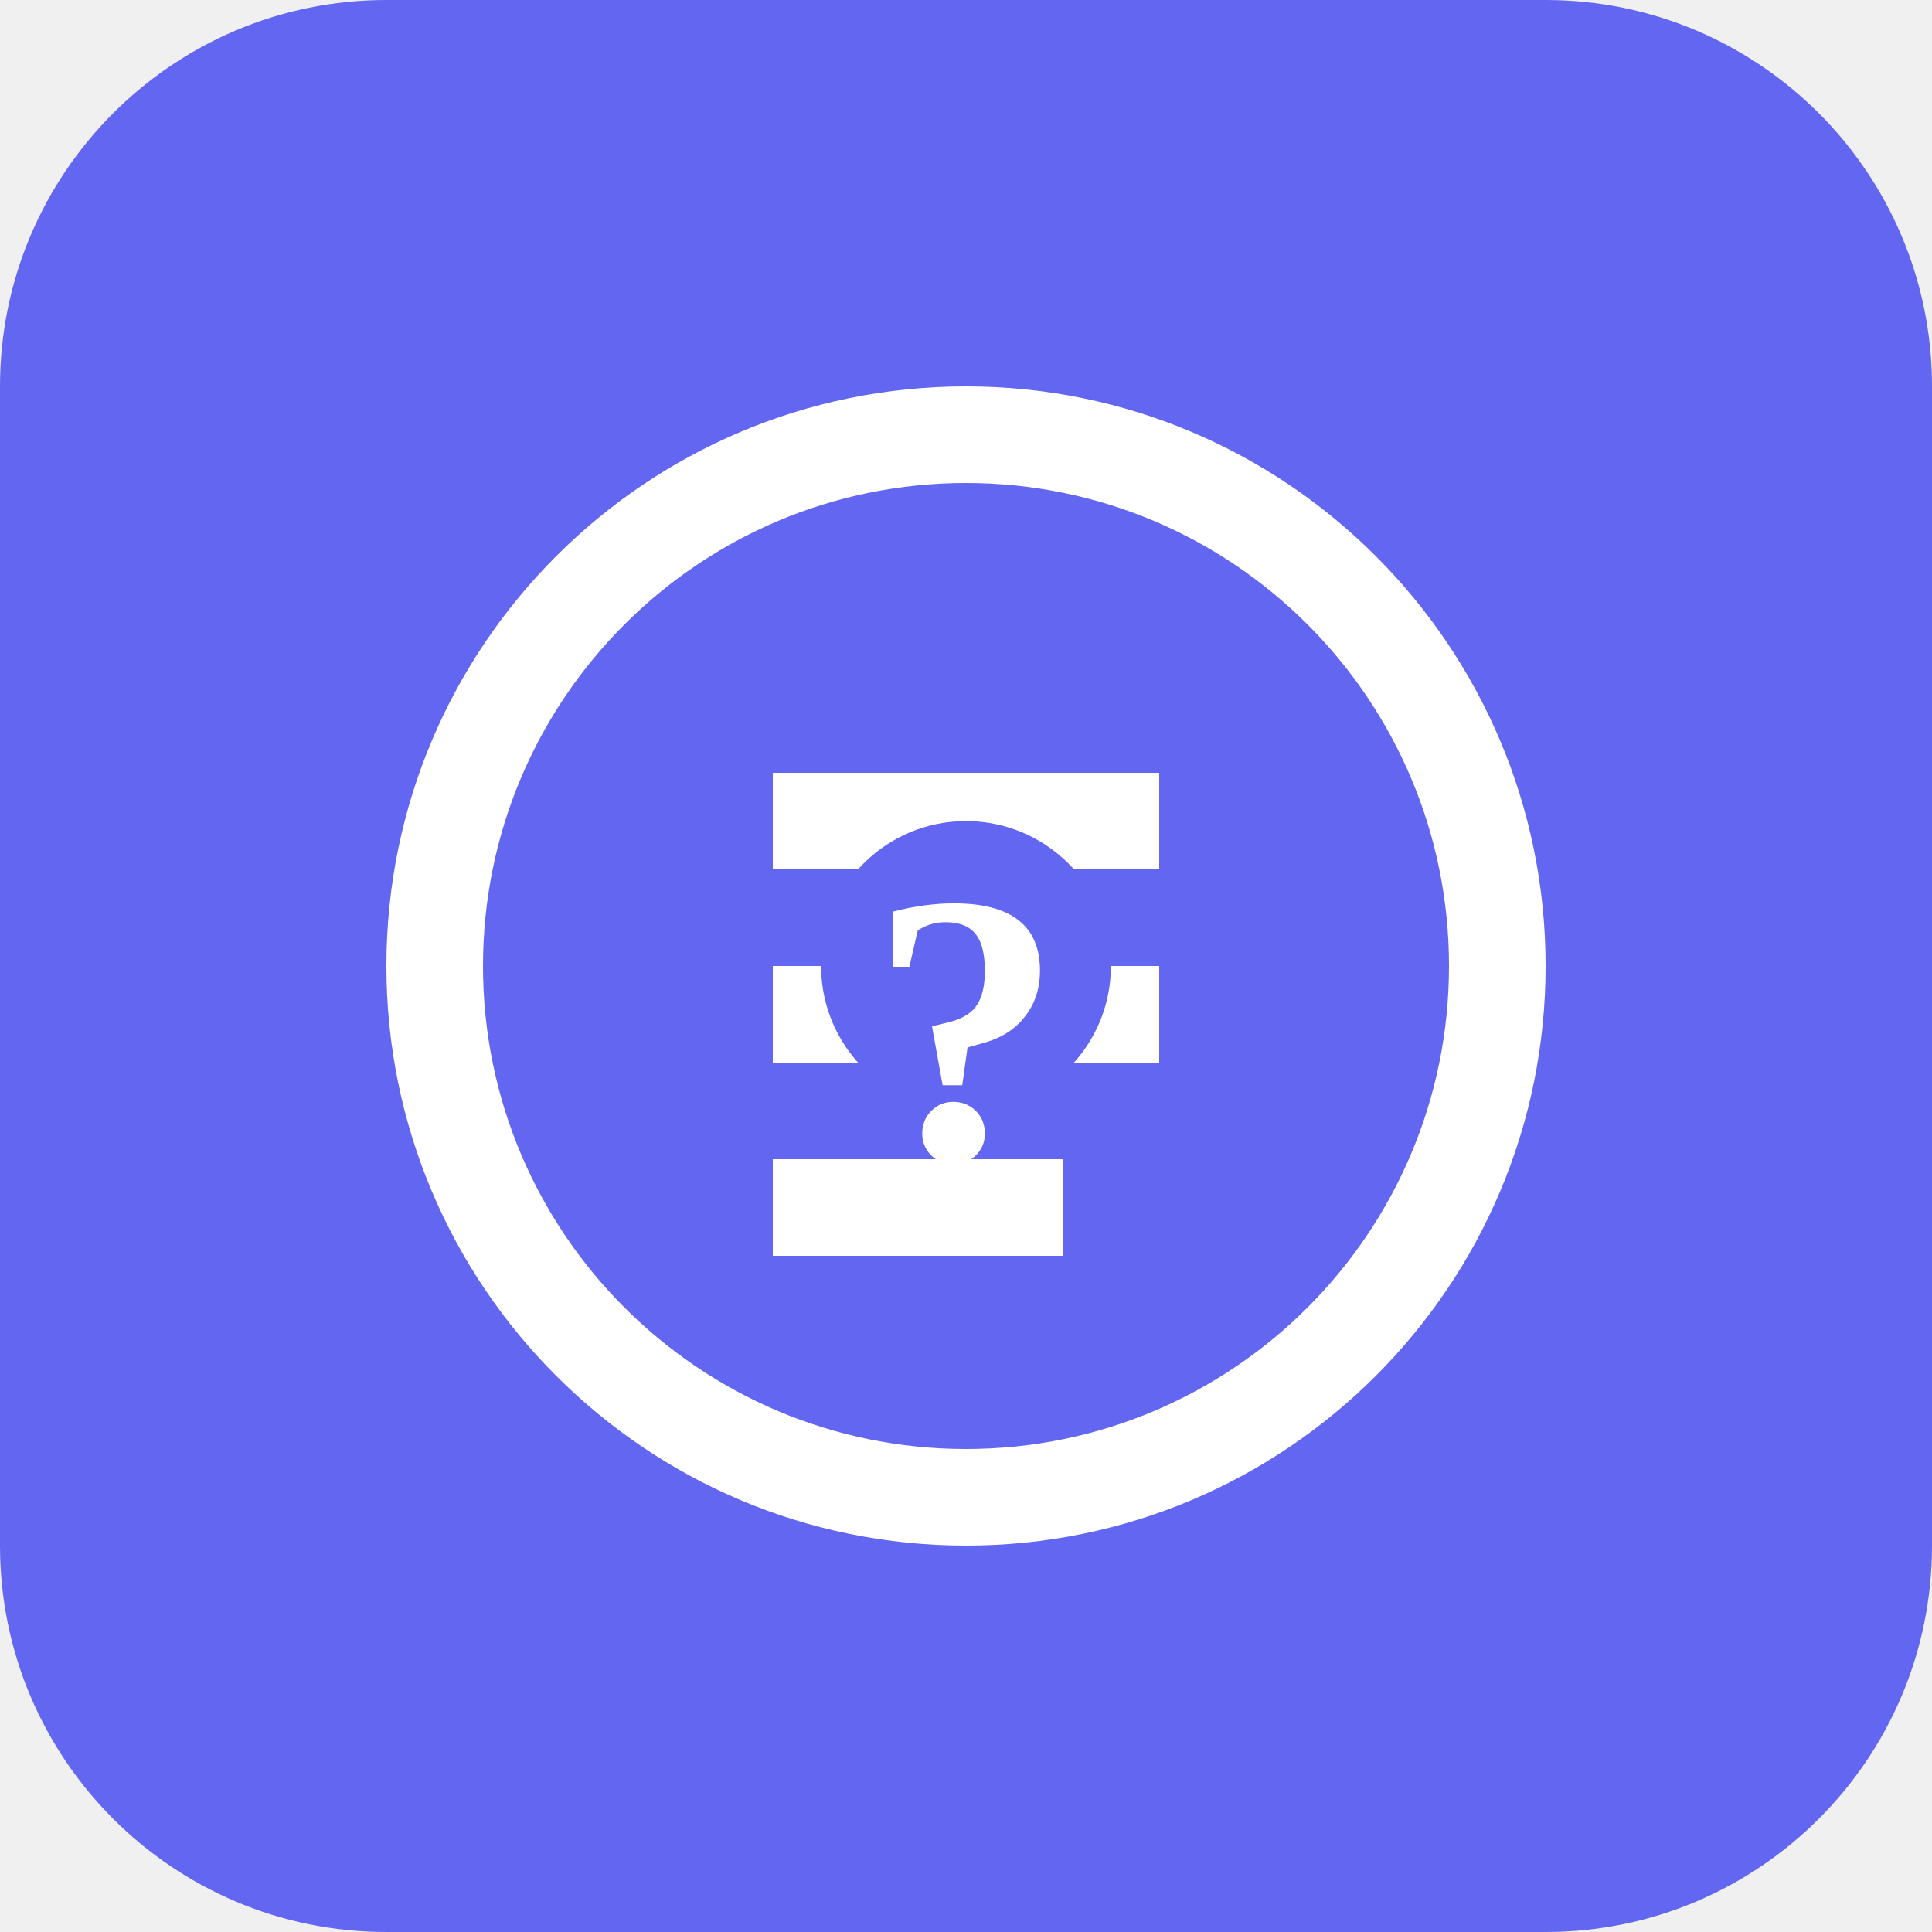
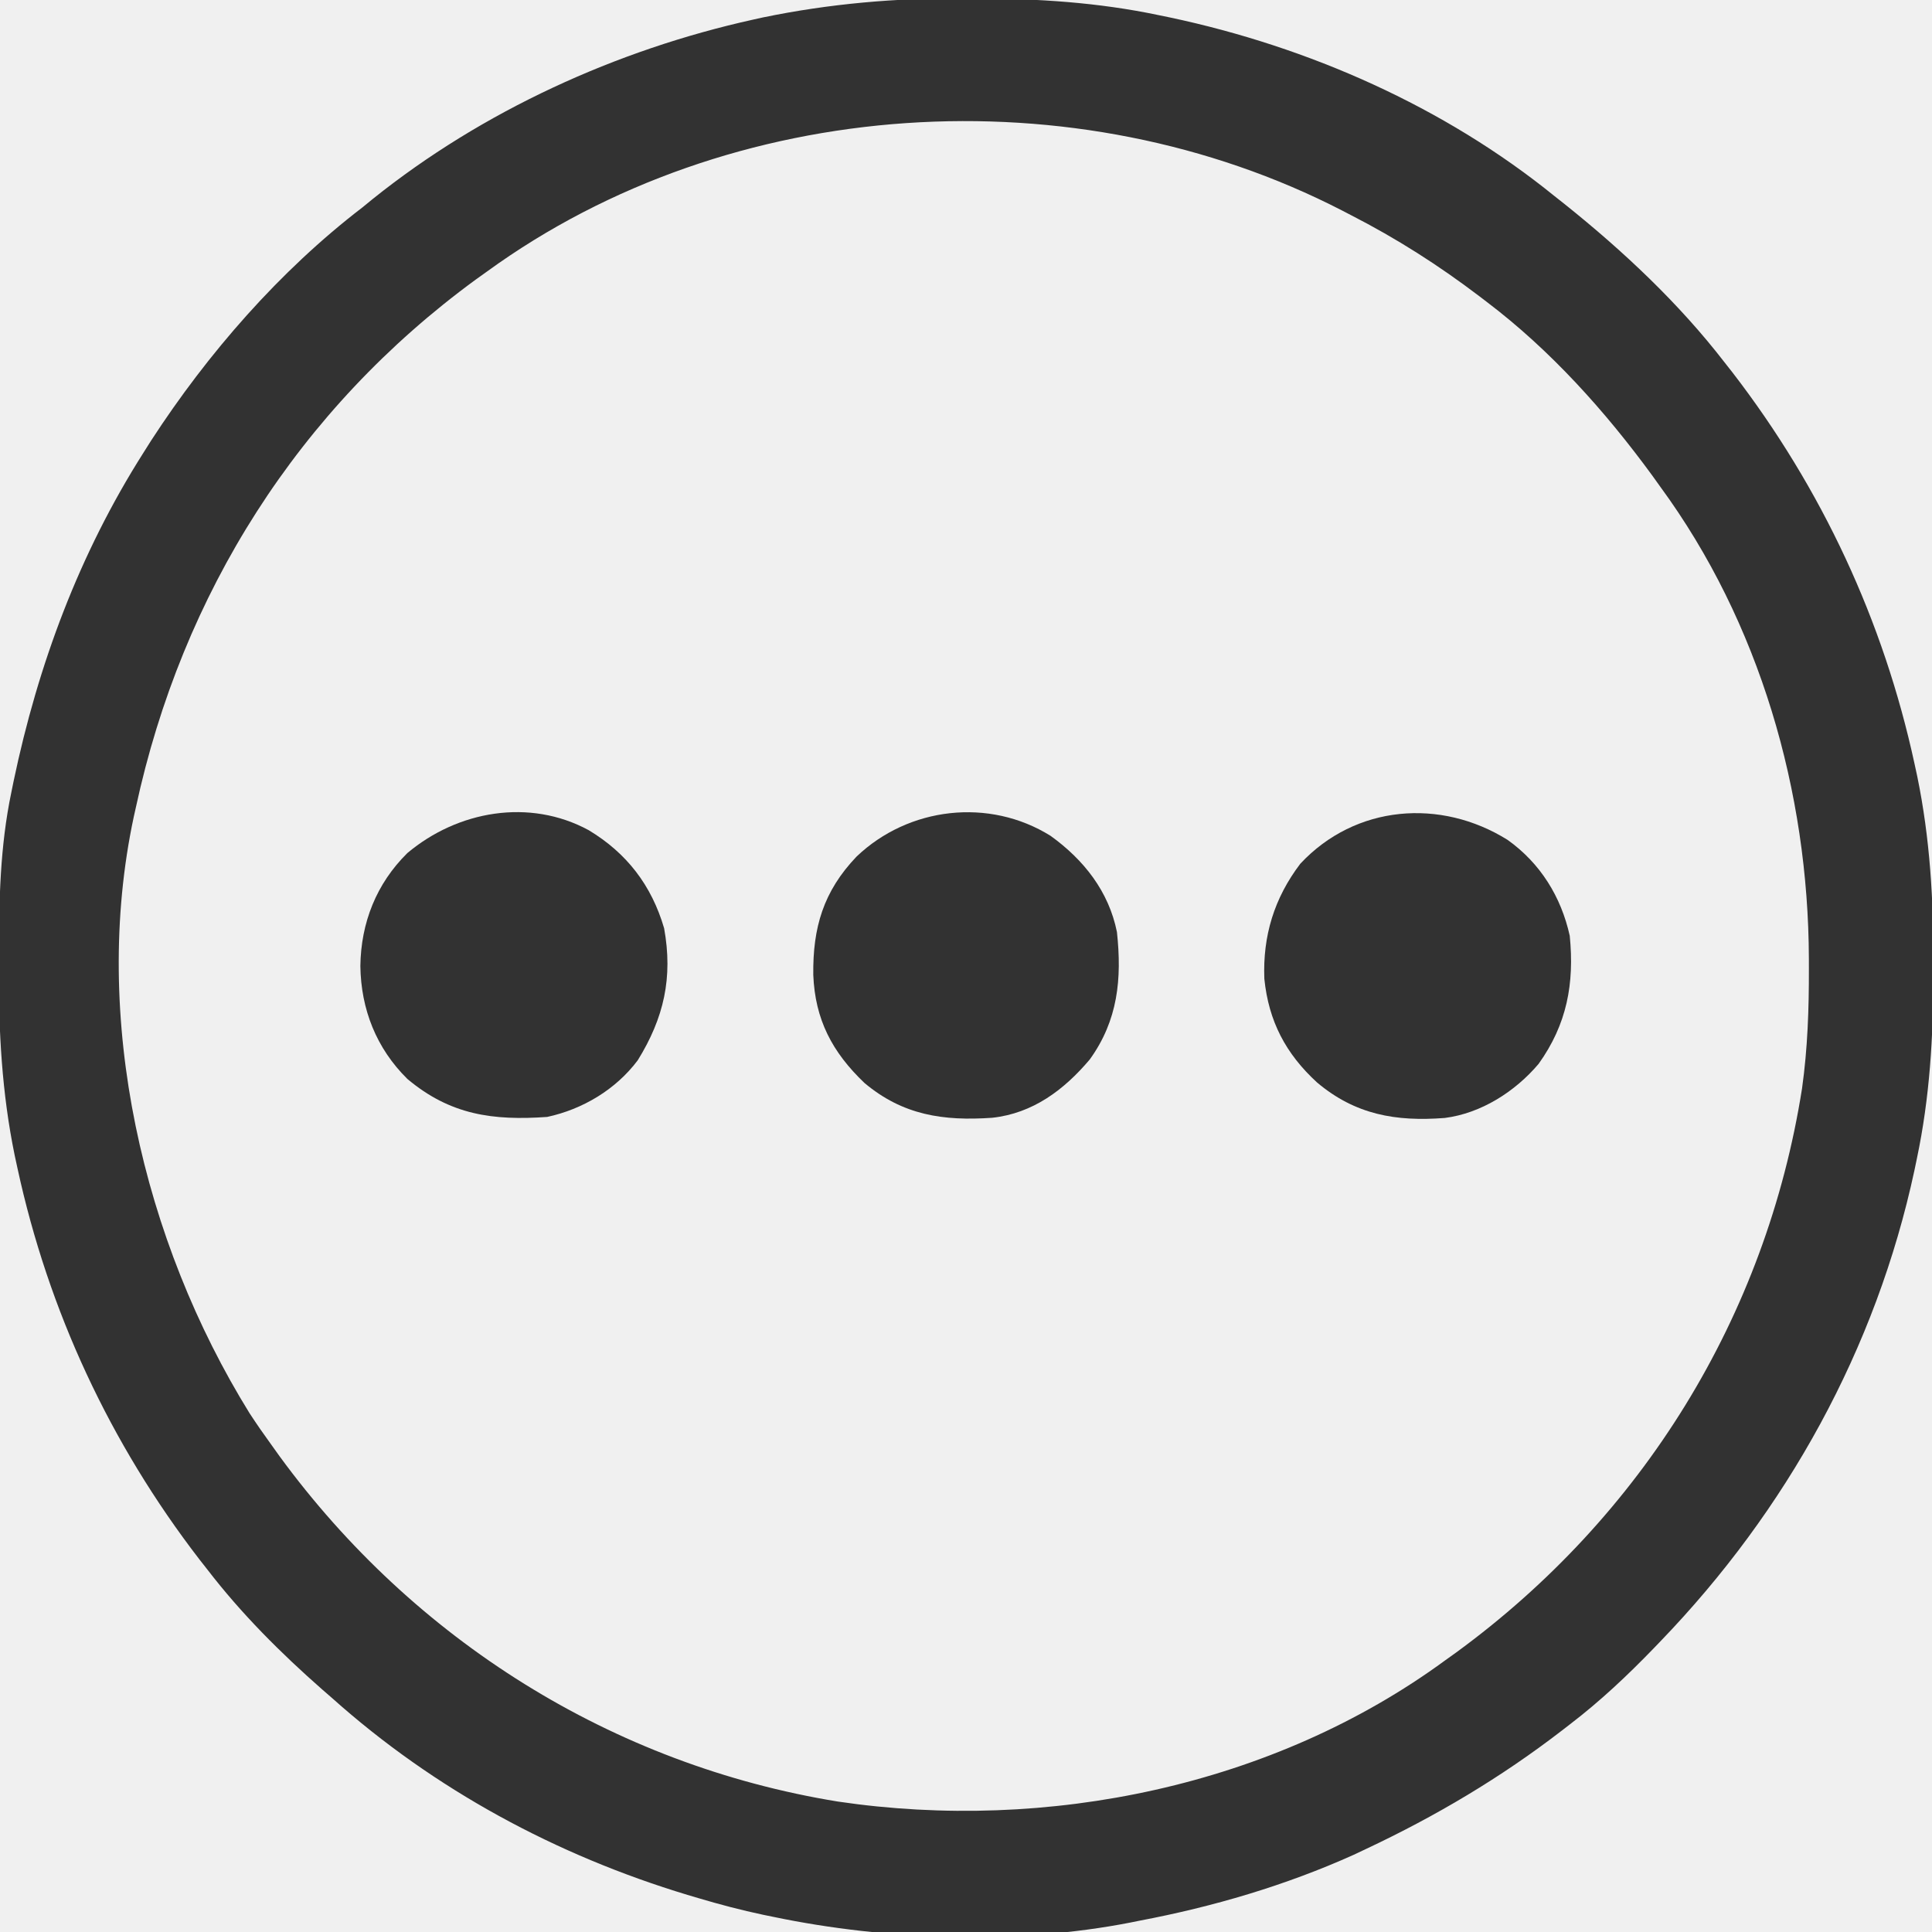
- <svg xmlns="http://www.w3.org/2000/svg" width="40" height="40" viewBox="0 0 40 40" fill="none">
-   <rect width="40" height="40" rx="8" fill="#6366F1" />
-   <path d="M20 8C13.373 8 8 13.373 8 20s5.373 12 12 12 12-5.373 12-12S26.627 8 20 8zm0 22c-5.523 0-10-4.477-10-10s4.477-10 10-10 10 4.477 10 10-4.477 10-10 10z" fill="white" />
-   <path d="M16 16h8v2h-8v-2zm0 4h8v2h-8v-2zm0 4h6v2h-6v-2z" fill="white" />
-   <circle cx="20" cy="20" r="3" fill="#6366F1" />
-   <text x="20" y="24" text-anchor="middle" fill="white" font-size="8" font-weight="bold">?</text>
+ <svg xmlns="http://www.w3.org/2000/svg" version="1.1" width="512" height="512">
+   <path d="M0 0 C0.997 0.003 1.994 0.006 3.021 0.009 C19.429 0.083 35.273 1.055 51.375 4.438 C52.39 4.646 53.406 4.855 54.452 5.071 C91.167 12.872 127.125 28.705 156.375 52.438 C157.277 53.15 158.18 53.863 159.109 54.598 C174.542 66.957 189.279 80.767 201.375 96.438 C202.089 97.346 202.803 98.255 203.539 99.191 C227.194 129.91 243.539 164.988 251.75 202.875 C252.108 204.524 252.108 204.524 252.473 206.207 C255.866 222.733 256.784 238.92 256.75 255.75 C256.749 257.264 256.749 257.264 256.748 258.809 C256.708 275.322 255.788 291.23 252.375 307.438 C252.054 308.984 252.054 308.984 251.726 310.562 C241.564 357.895 217.87 400.69 184.375 435.438 C183.841 435.994 183.307 436.55 182.756 437.123 C175.698 444.432 168.461 451.26 160.375 457.438 C159.708 457.954 159.04 458.471 158.353 459.003 C142.119 471.52 124.911 481.719 106.375 490.438 C105.299 490.947 104.222 491.456 103.113 491.98 C85.021 500.121 65.838 505.75 46.375 509.438 C45.566 509.601 44.756 509.765 43.922 509.934 C13.827 515.815 -20.673 514.686 -50.625 508.438 C-51.516 508.256 -52.407 508.074 -53.325 507.886 C-59.17 506.653 -64.901 505.141 -70.625 503.438 C-71.547 503.165 -72.468 502.892 -73.418 502.61 C-108.226 492.096 -140.472 474.711 -167.625 450.438 C-168.458 449.714 -169.29 448.991 -170.148 448.246 C-181.216 438.522 -191.638 428.126 -200.625 416.438 C-201.338 415.53 -202.051 414.623 -202.785 413.688 C-226.446 382.974 -242.79 347.885 -251 310 C-251.239 308.901 -251.477 307.801 -251.723 306.668 C-255.141 290.018 -256.002 273.767 -255.938 256.812 C-255.935 255.795 -255.933 254.777 -255.931 253.728 C-255.881 239.119 -255.63 224.787 -252.625 210.438 C-252.426 209.463 -252.228 208.488 -252.023 207.483 C-245.555 176.564 -234.599 147.153 -217.625 120.438 C-216.948 119.365 -216.271 118.293 -215.574 117.188 C-200.543 94.053 -181.535 72.244 -159.625 55.438 C-158.694 54.678 -157.764 53.919 -156.805 53.137 C-127.777 29.863 -92.238 13.646 -56 5.625 C-54.771 5.351 -54.771 5.351 -53.517 5.072 C-35.754 1.398 -18.113 -0.118 0 0 Z M-126.625 72.438 C-127.58 73.121 -128.535 73.804 -129.52 74.508 C-176.509 108.872 -207.372 157.674 -219.625 214.438 C-219.806 215.247 -219.987 216.057 -220.173 216.891 C-231.543 270.137 -217.752 329.34 -189.465 374.996 C-187.587 377.868 -185.642 380.662 -183.625 383.438 C-182.942 384.393 -182.259 385.348 -181.555 386.332 C-145.931 435.043 -93.311 468.153 -33.585 477.867 C21.806 486.069 81.812 473.841 127.375 440.438 C128.328 439.756 129.28 439.074 130.262 438.371 C179.617 402.306 212.405 349.373 221.937 288.87 C223.419 278.278 223.776 267.812 223.75 257.125 C223.749 256.253 223.748 255.381 223.747 254.483 C223.602 210.269 210.744 165.405 184.375 129.438 C183.693 128.485 183.011 127.532 182.309 126.551 C169.784 109.411 155.332 93.29 138.375 80.438 C137.736 79.949 137.097 79.461 136.439 78.958 C125.6 70.725 114.487 63.641 102.375 57.438 C101.632 57.051 100.889 56.665 100.124 56.267 C29.446 19.836 -61.96 25.425 -126.625 72.438 Z " fill="#323232" transform="translate(255.625,-0.4375)" />
+   <path d="M0 0 C10.132 6.093 16.679 14.66 20 26 C22.361 39.073 19.963 49.747 13 61 C7.196 68.722 -1.551 73.965 -11 76 C-25.33 77.003 -36.636 75.502 -48.035 65.938 C-56.258 57.829 -60.349 47.469 -60.5 36 C-60.349 24.531 -56.258 14.171 -48.035 6.062 C-34.695 -5.131 -15.712 -8.518 0 0 Z " fill="#323232" transform="translate(156,220)" />
+   <path d="M0 0 C8.803 6.34 15.419 14.726 17.582 25.492 C18.92 37.909 17.857 48.881 10.395 59.242 C3.582 67.327 -4.723 73.555 -15.489 74.715 C-28.4 75.611 -39.168 74.045 -49.352 65.465 C-57.87 57.333 -62.42 48.684 -62.889 36.857 C-63.044 24.343 -60.226 14.719 -51.418 5.492 C-37.638 -7.663 -16.313 -10.173 0 0 Z " fill="#323232" transform="translate(278.418,221.5078)" />
+   <path d="M0 0 C8.66 6.161 14.195 15.062 16.48 25.426 C17.732 38.078 15.747 48.861 8.227 59.363 C2.01 66.706 -6.986 72.464 -16.638 73.696 C-29.598 74.697 -40.359 72.85 -50.523 64.262 C-58.761 56.685 -63.311 48.102 -64.457 36.801 C-64.889 25.451 -61.86 15.464 -54.922 6.32 C-40.302 -9.337 -17.695 -11.056 0 0 Z " fill="#323232" transform="translate(399.5195,222.5742)" />
</svg>
